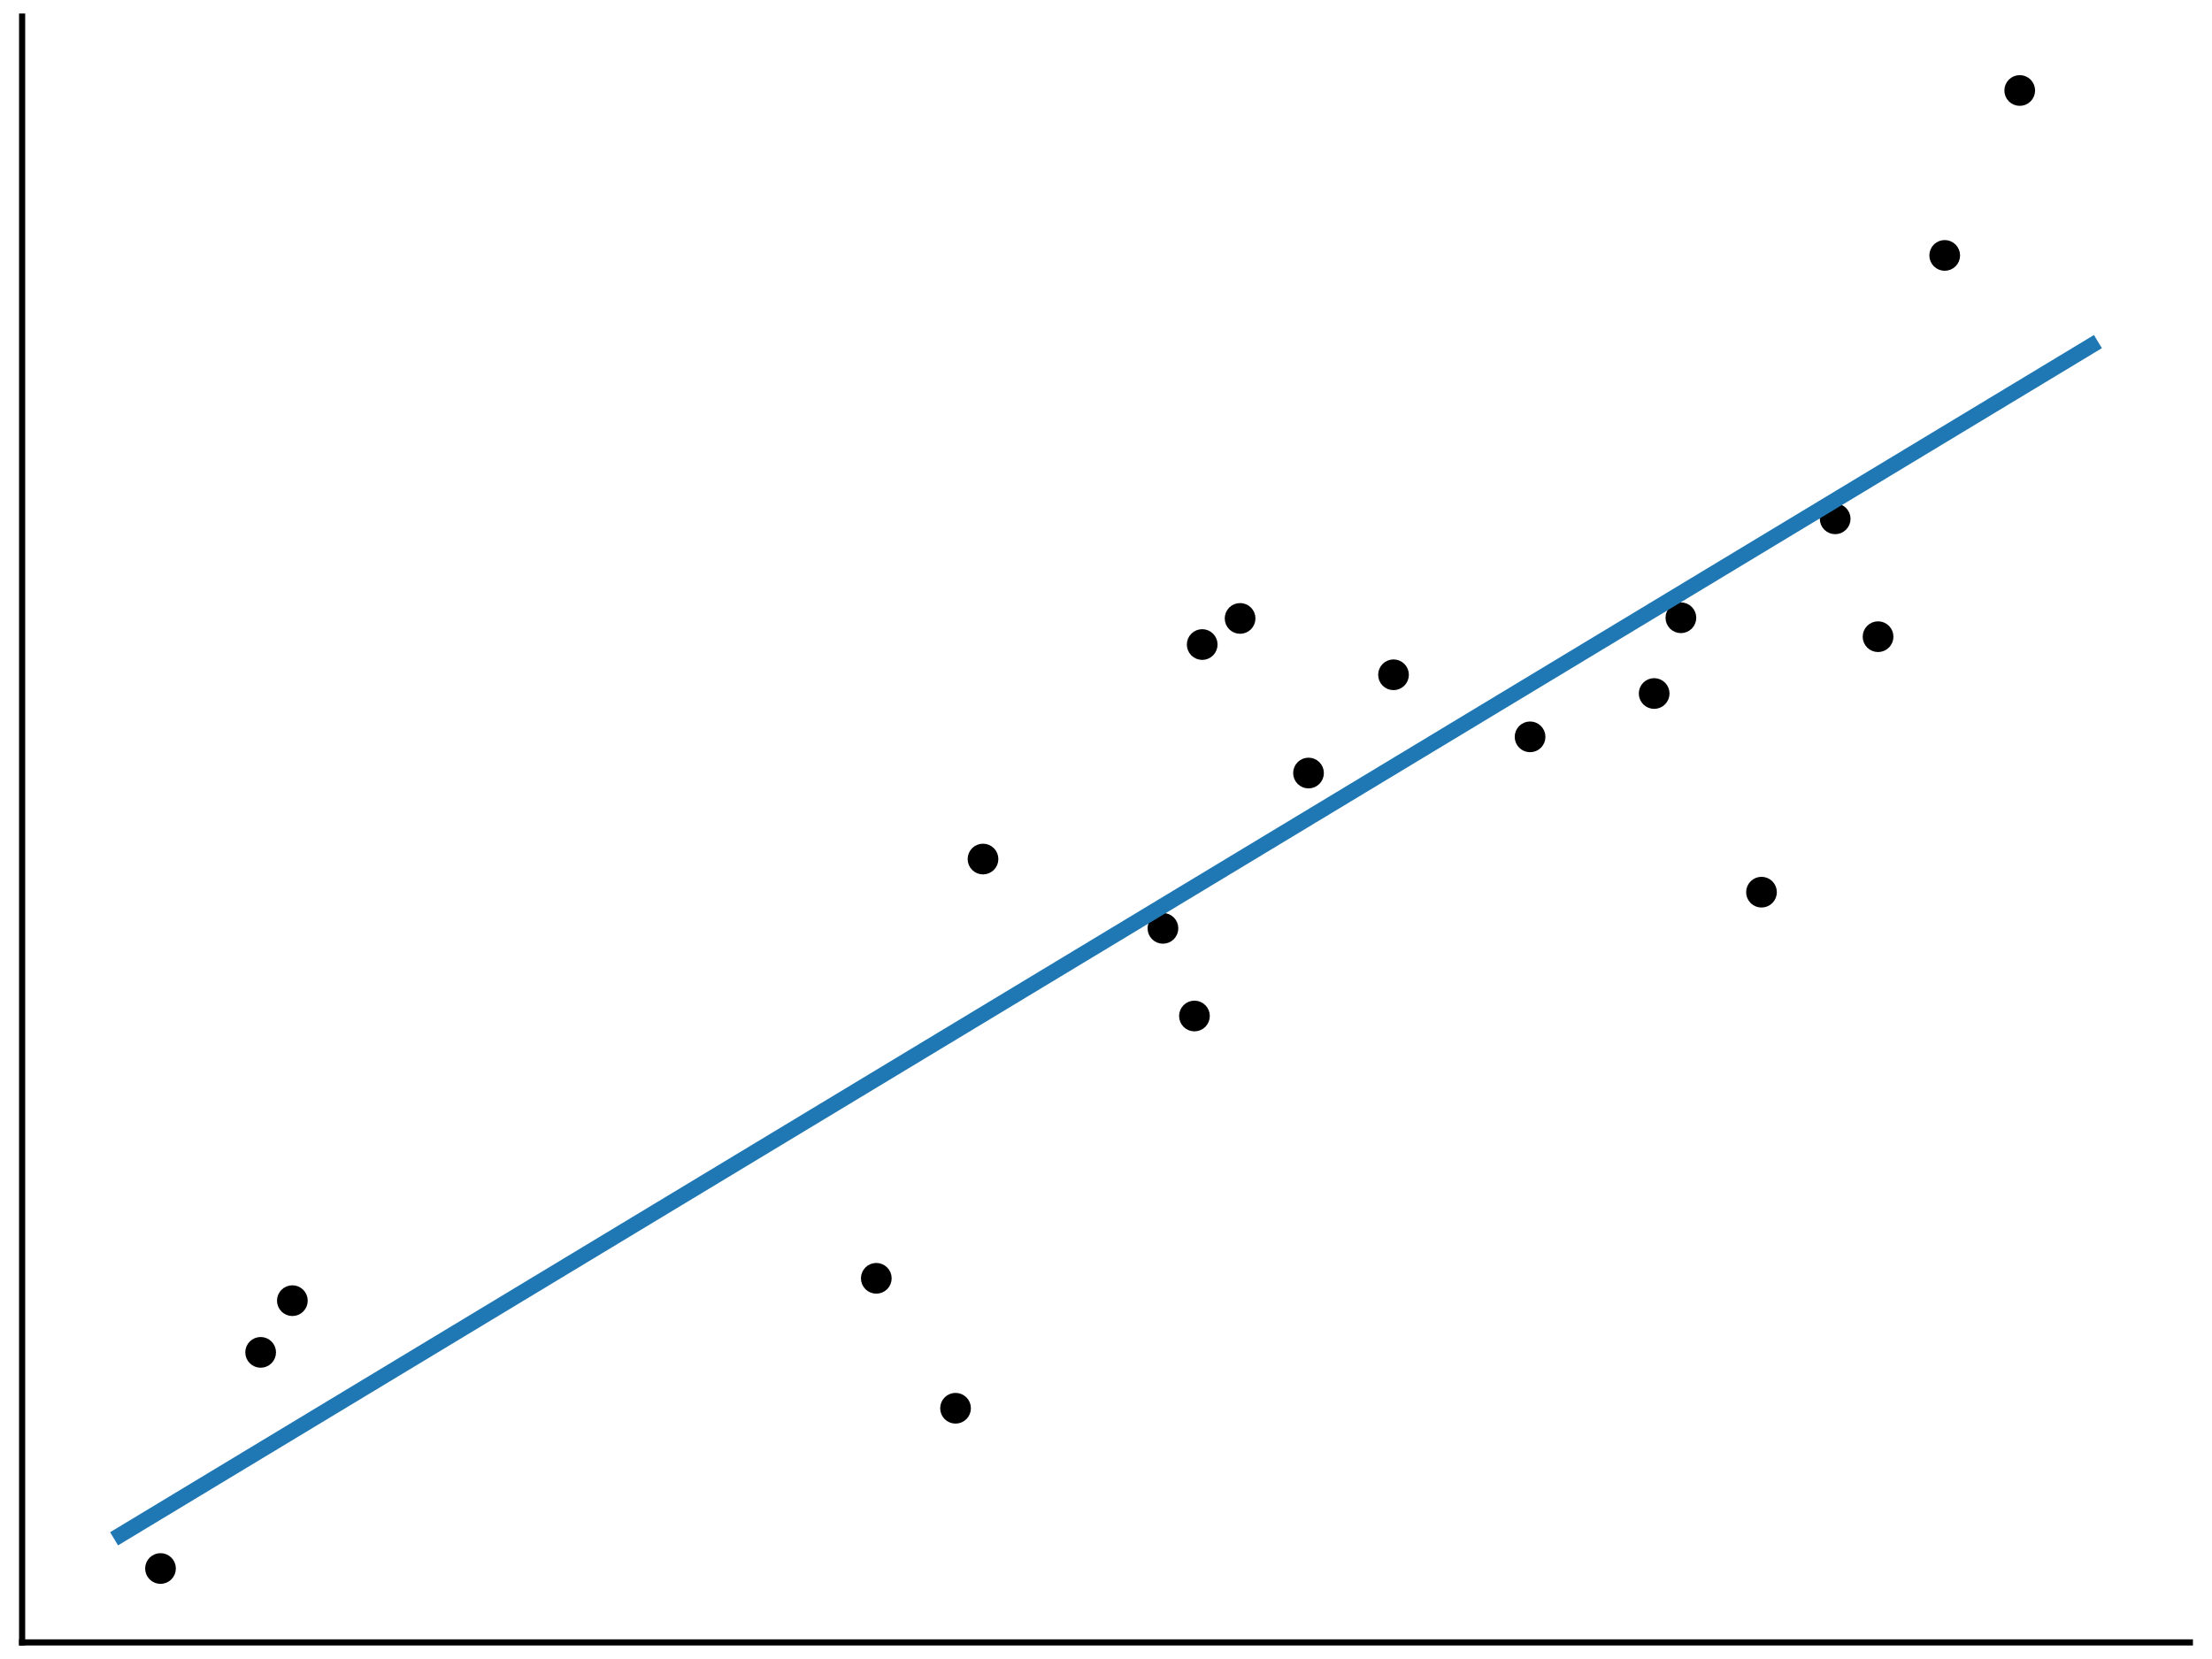
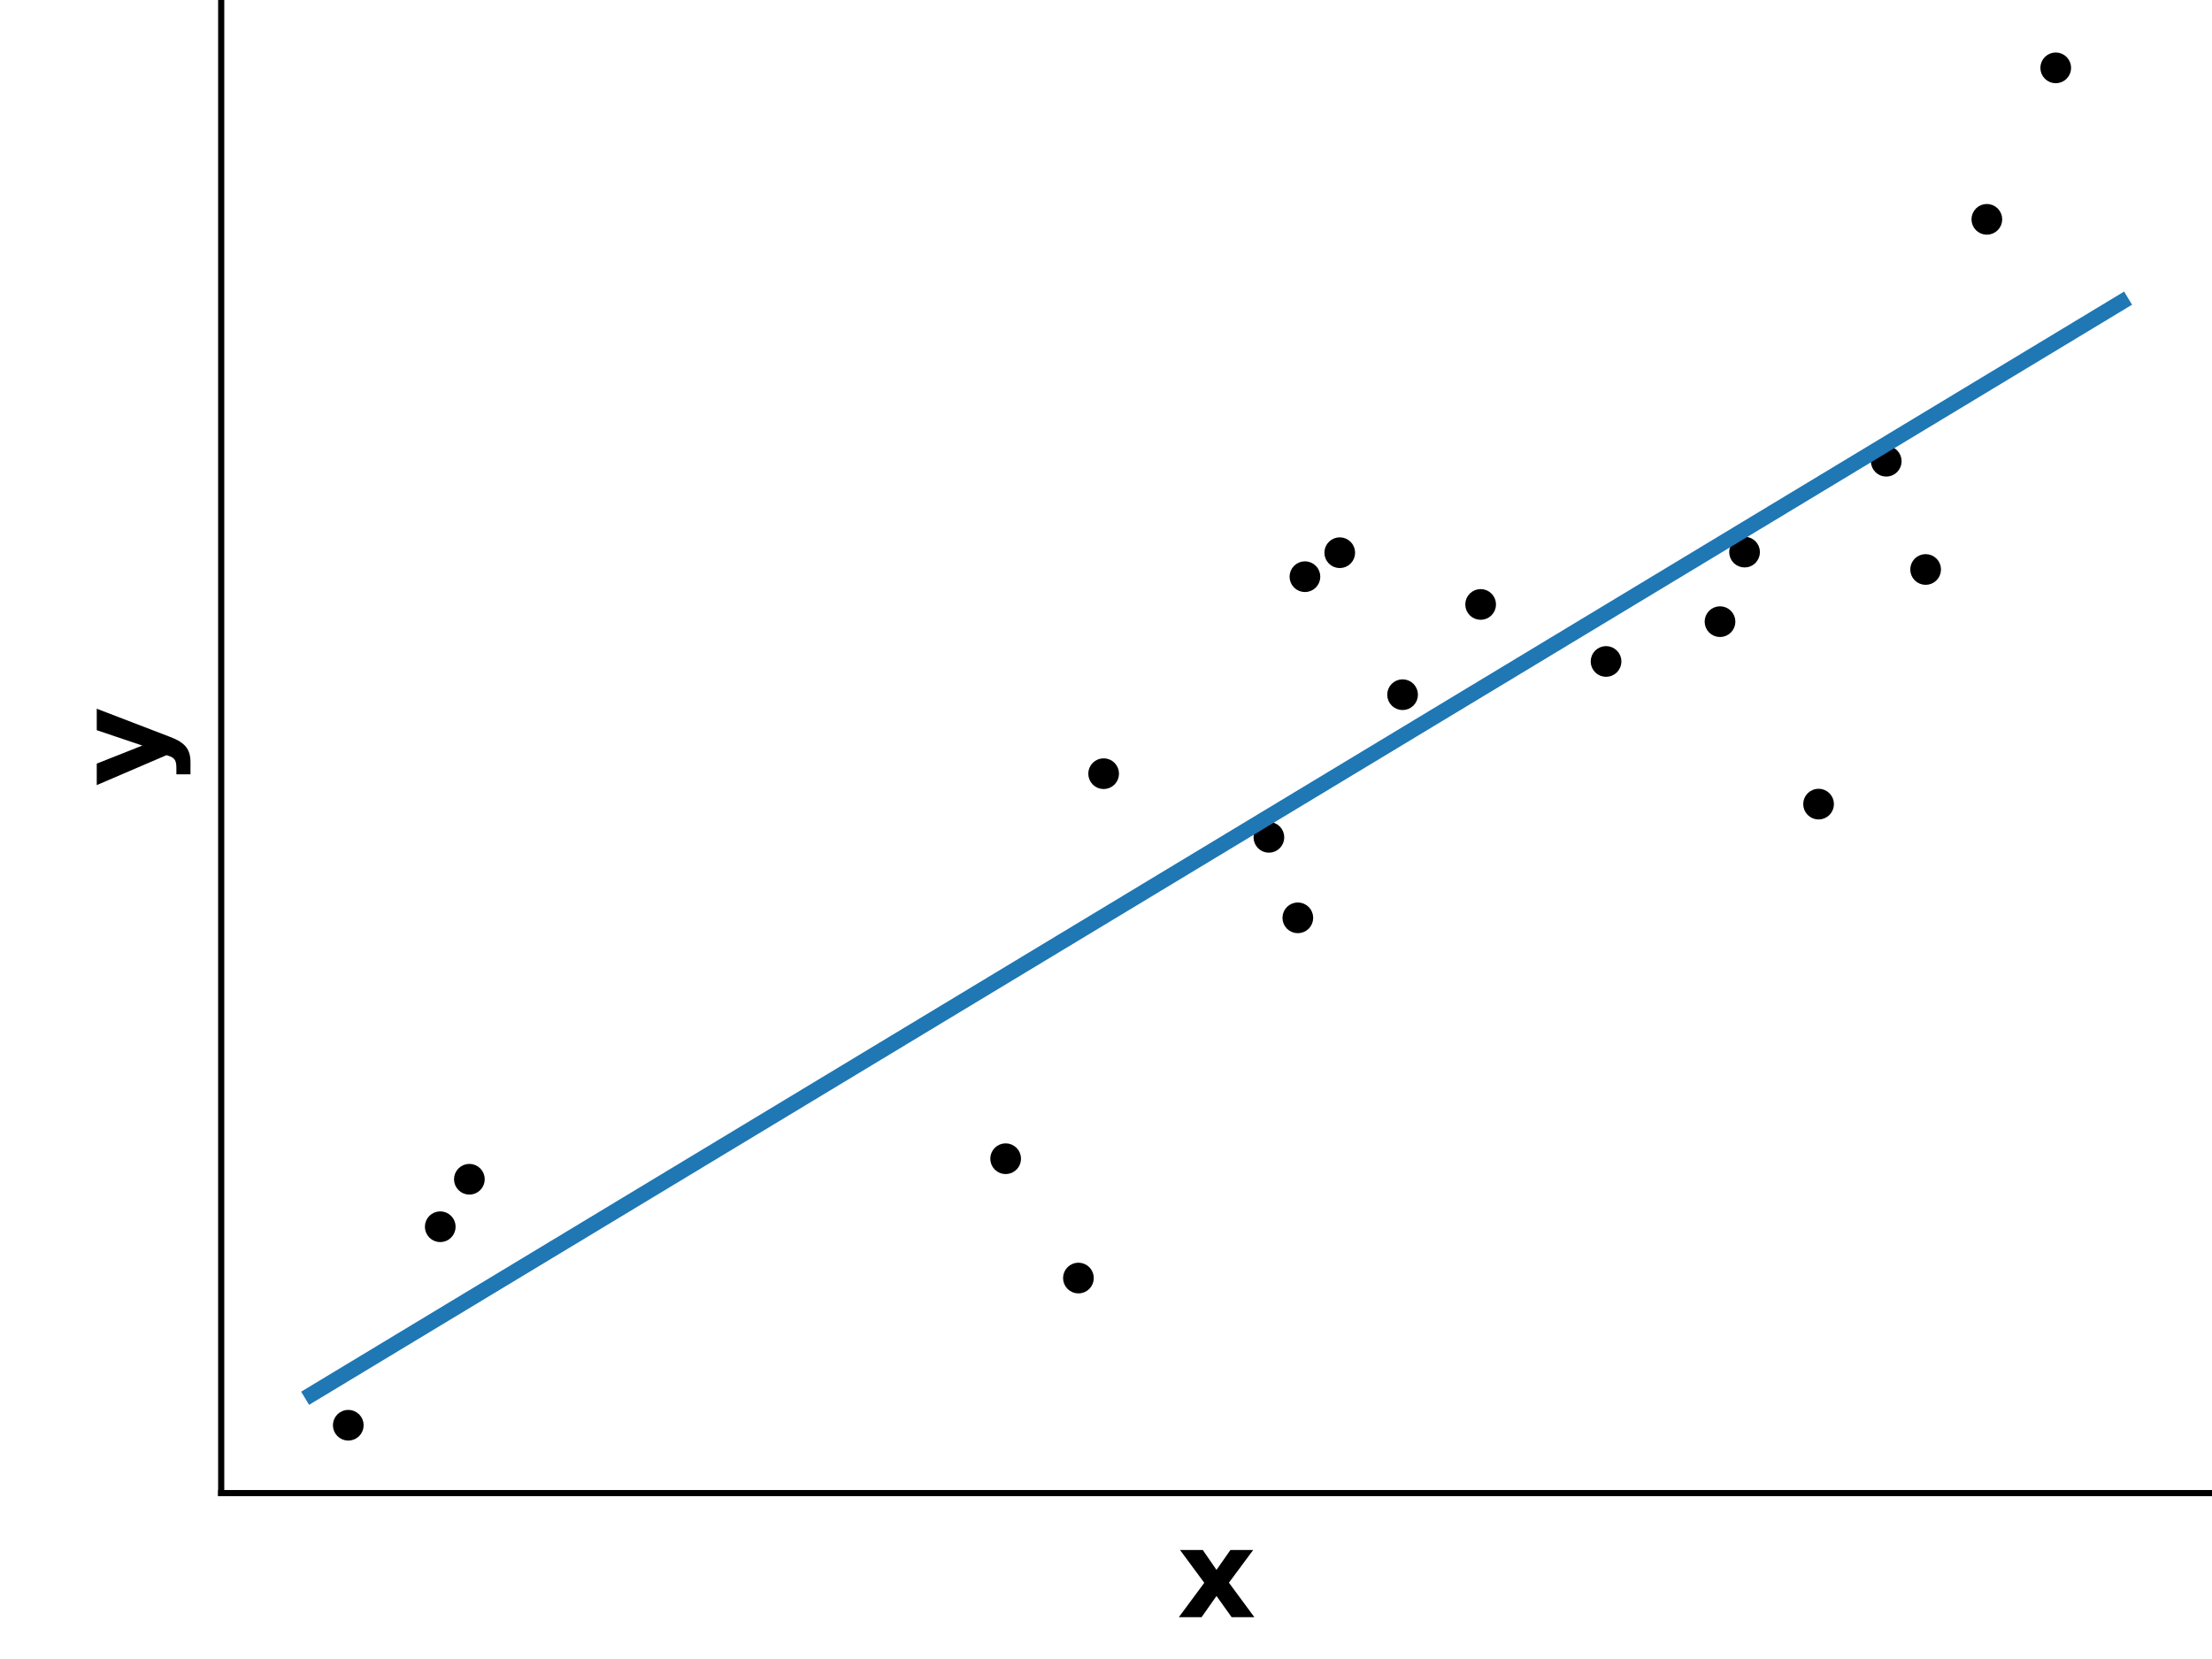
<svg xmlns="http://www.w3.org/2000/svg" xmlns:xlink="http://www.w3.org/1999/xlink" height="216pt" version="1.1" viewBox="0 0 288 216" width="288pt">
  <defs>
    <style type="text/css">
*{stroke-linecap:butt;stroke-linejoin:round;}
  </style>
  </defs>
  <g id="figure_1">
    <g id="patch_1">
      <path d="M 0 216  L 288 216  L 288 0  L 0 0  z " style="fill:none;" />
    </g>
    <g id="axes_1">
      <g id="patch_2">
-         <path d="M 2.88 213.84  L 285.12 213.84  L 285.12 2.16  L 2.88 2.16  z " style="fill:none;" />
+         <path d="M 28.8 194.4  L 288 194.4  L 288 0  L 28.8 0  z " style="fill:none;" />
      </g>
      <g id="PathCollection_1">
        <defs>
-           <path d="M 0 1.5  C 0.398 1.5 0.779 1.342 1.061 1.061  C 1.342 0.779 1.5 0.398 1.5 0  C 1.5 -0.398 1.342 -0.779 1.061 -1.061  C 0.779 -1.342 0.398 -1.5 0 -1.5  C -0.398 -1.5 -0.779 -1.342 -1.061 -1.061  C -1.342 -0.779 -1.5 -0.398 -1.5 0  C -1.5 0.398 -1.342 0.779 -1.061 1.061  C -0.779 1.342 -0.398 1.5 0 1.5  z " id="mc049f27f2c" style="stroke:#000000;" />
+           <path d="M 0 1.5  C 0.398 1.5 0.779 1.342 1.061 1.061  C 1.342 0.779 1.5 0.398 1.5 0  C 1.5 -0.398 1.342 -0.779 1.061 -1.061  C 0.779 -1.342 0.398 -1.5 0 -1.5  C -0.398 -1.5 -0.779 -1.342 -1.061 -1.061  C -1.342 -0.779 -1.5 -0.398 -1.5 0  C -1.5 0.398 -1.342 0.779 -1.061 1.061  C -0.779 1.342 -0.398 1.5 0 1.5  z " id="mbc41fd521e" style="stroke:#000000;" />
        </defs>
-         <g clip-path="url(#p43e4946764)">
-           <use style="stroke:#000000;" x="156.525" xlink:href="#mc049f27f2c" y="83.918" />
-           <use style="stroke:#000000;" x="199.214" xlink:href="#mc049f27f2c" y="95.937" />
-           <use style="stroke:#000000;" x="170.367" xlink:href="#mc049f27f2c" y="100.649" />
-           <use style="stroke:#000000;" x="155.516" xlink:href="#mc049f27f2c" y="132.283" />
-           <use style="stroke:#000000;" x="124.411" xlink:href="#mc049f27f2c" y="183.352" />
-           <use style="stroke:#000000;" x="181.434" xlink:href="#mc049f27f2c" y="87.855" />
-           <use style="stroke:#000000;" x="127.986" xlink:href="#mc049f27f2c" y="111.848" />
-           <use style="stroke:#000000;" x="244.522" xlink:href="#mc049f27f2c" y="82.896" />
-           <use style="stroke:#000000;" x="262.967" xlink:href="#mc049f27f2c" y="11.782" />
-           <use style="stroke:#000000;" x="114.093" xlink:href="#mc049f27f2c" y="166.434" />
-           <use style="stroke:#000000;" x="218.851" xlink:href="#mc049f27f2c" y="80.433" />
-           <use style="stroke:#000000;" x="151.414" xlink:href="#mc049f27f2c" y="120.87" />
-           <use style="stroke:#000000;" x="161.459" xlink:href="#mc049f27f2c" y="80.518" />
-           <use style="stroke:#000000;" x="253.2" xlink:href="#mc049f27f2c" y="33.255" />
-           <use style="stroke:#000000;" x="33.936" xlink:href="#mc049f27f2c" y="176.077" />
-           <use style="stroke:#000000;" x="38.065" xlink:href="#mc049f27f2c" y="169.345" />
-           <use style="stroke:#000000;" x="20.897" xlink:href="#mc049f27f2c" y="204.218" />
-           <use style="stroke:#000000;" x="229.344" xlink:href="#mc049f27f2c" y="116.16" />
-           <use style="stroke:#000000;" x="215.37" xlink:href="#mc049f27f2c" y="90.294" />
-           <use style="stroke:#000000;" x="238.938" xlink:href="#mc049f27f2c" y="67.549" />
+         <g clip-path="url(#pa67718cc8d)">
+           <use style="stroke:#000000;" x="169.902" xlink:href="#mbc41fd521e" y="75.084" />
+           <use style="stroke:#000000;" x="209.106" xlink:href="#mbc41fd521e" y="86.122" />
+           <use style="stroke:#000000;" x="182.615" xlink:href="#mbc41fd521e" y="90.449" />
+           <use style="stroke:#000000;" x="168.976" xlink:href="#mbc41fd521e" y="119.501" />
+           <use style="stroke:#000000;" x="140.41" xlink:href="#mbc41fd521e" y="166.401" />
+           <use style="stroke:#000000;" x="192.778" xlink:href="#mbc41fd521e" y="78.699" />
+           <use style="stroke:#000000;" x="143.693" xlink:href="#mbc41fd521e" y="100.734" />
+           <use style="stroke:#000000;" x="250.716" xlink:href="#mbc41fd521e" y="74.146" />
+           <use style="stroke:#000000;" x="267.656" xlink:href="#mbc41fd521e" y="8.836" />
+           <use style="stroke:#000000;" x="130.935" xlink:href="#mbc41fd521e" y="150.864" />
+           <use style="stroke:#000000;" x="227.141" xlink:href="#mbc41fd521e" y="71.883" />
+           <use style="stroke:#000000;" x="165.209" xlink:href="#mbc41fd521e" y="109.019" />
+           <use style="stroke:#000000;" x="174.434" xlink:href="#mbc41fd521e" y="71.961" />
+           <use style="stroke:#000000;" x="258.686" xlink:href="#mbc41fd521e" y="28.557" />
+           <use style="stroke:#000000;" x="57.32" xlink:href="#mbc41fd521e" y="159.72" />
+           <use style="stroke:#000000;" x="61.113" xlink:href="#mbc41fd521e" y="153.537" />
+           <use style="stroke:#000000;" x="45.346" xlink:href="#mbc41fd521e" y="185.564" />
+           <use style="stroke:#000000;" x="236.777" xlink:href="#mbc41fd521e" y="104.694" />
+           <use style="stroke:#000000;" x="223.944" xlink:href="#mbc41fd521e" y="80.94" />
+           <use style="stroke:#000000;" x="245.588" xlink:href="#mbc41fd521e" y="60.051" />
        </g>
      </g>
      <g id="matplotlib.axis_1">
        <g id="text_1">
          <defs>
            <path d="M 22.219 27.984  L 2.484 54.688  L 21 54.688  L 32.172 38.484  L 43.5 54.688  L 62.016 54.688  L 42.281 28.078  L 62.984 0  L 44.484 0  L 32.172 17.281  L 20.016 0  L 1.516 0  z " id="DejaVuSans-Bold-120" />
          </defs>
-           <g transform="translate(138.84 229.9975)scale(0.16 -0.16)">
+           <g transform="translate(153.24 210.5575)scale(0.16 -0.16)">
            <use xlink:href="#DejaVuSans-Bold-120" />
          </g>
        </g>
      </g>
      <g id="matplotlib.axis_2">
        <g id="text_2">
          <defs>
            <path d="M 1.219 54.688  L 18.703 54.688  L 33.406 17.578  L 45.906 54.688  L 63.375 54.688  L 40.375 -5.172  Q 36.922 -14.312 32.297 -17.938  Q 27.688 -21.578 20.125 -21.578  L 10.016 -21.578  L 10.016 -10.109  L 15.484 -10.109  Q 19.922 -10.109 21.938 -8.688  Q 23.969 -7.281 25.094 -3.609  L 25.594 -2.094  z " id="DejaVuSans-Bold-121" />
          </defs>
-           <g transform="translate(-4.5725 113.215)rotate(-90)scale(0.16 -0.16)">
+           <g transform="translate(21.3475 102.415)rotate(-90)scale(0.16 -0.16)">
            <use xlink:href="#DejaVuSans-Bold-121" />
          </g>
        </g>
      </g>
      <g id="line2d_1">
-         <path clip-path="url(#p43e4946764)" d="M 15.709 199.833  L 272.291 44.991  L 272.291 44.991  " style="fill:none;stroke:#1f77b4;stroke-linecap:square;stroke-width:2;" />
+         <path clip-path="url(#pa67718cc8d)" d="M 40.582 181.536  L 276.218 39.334  L 276.218 39.334  " style="fill:none;stroke:#1f77b4;stroke-linecap:square;stroke-width:2;" />
      </g>
      <g id="patch_3">
-         <path d="M 2.88 213.84  L 2.88 2.16  " style="fill:none;stroke:#000000;stroke-linecap:square;stroke-linejoin:miter;stroke-width:0.8;" />
+         <path d="M 28.8 194.4  L 28.8 0  " style="fill:none;stroke:#000000;stroke-linecap:square;stroke-linejoin:miter;stroke-width:0.8;" />
      </g>
      <g id="patch_4">
-         <path d="M 2.88 213.84  L 285.12 213.84  " style="fill:none;stroke:#000000;stroke-linecap:square;stroke-linejoin:miter;stroke-width:0.8;" />
+         <path d="M 28.8 194.4  L 288 194.4  " style="fill:none;stroke:#000000;stroke-linecap:square;stroke-linejoin:miter;stroke-width:0.8;" />
      </g>
    </g>
  </g>
  <defs>
-     <clipPath id="p43e4946764">
-       <rect height="211.68" width="282.24" x="2.88" y="2.16" />
+     <clipPath id="pa67718cc8d">
+       <rect height="194.4" width="259.2" x="28.8" y="0" />
    </clipPath>
  </defs>
</svg>
